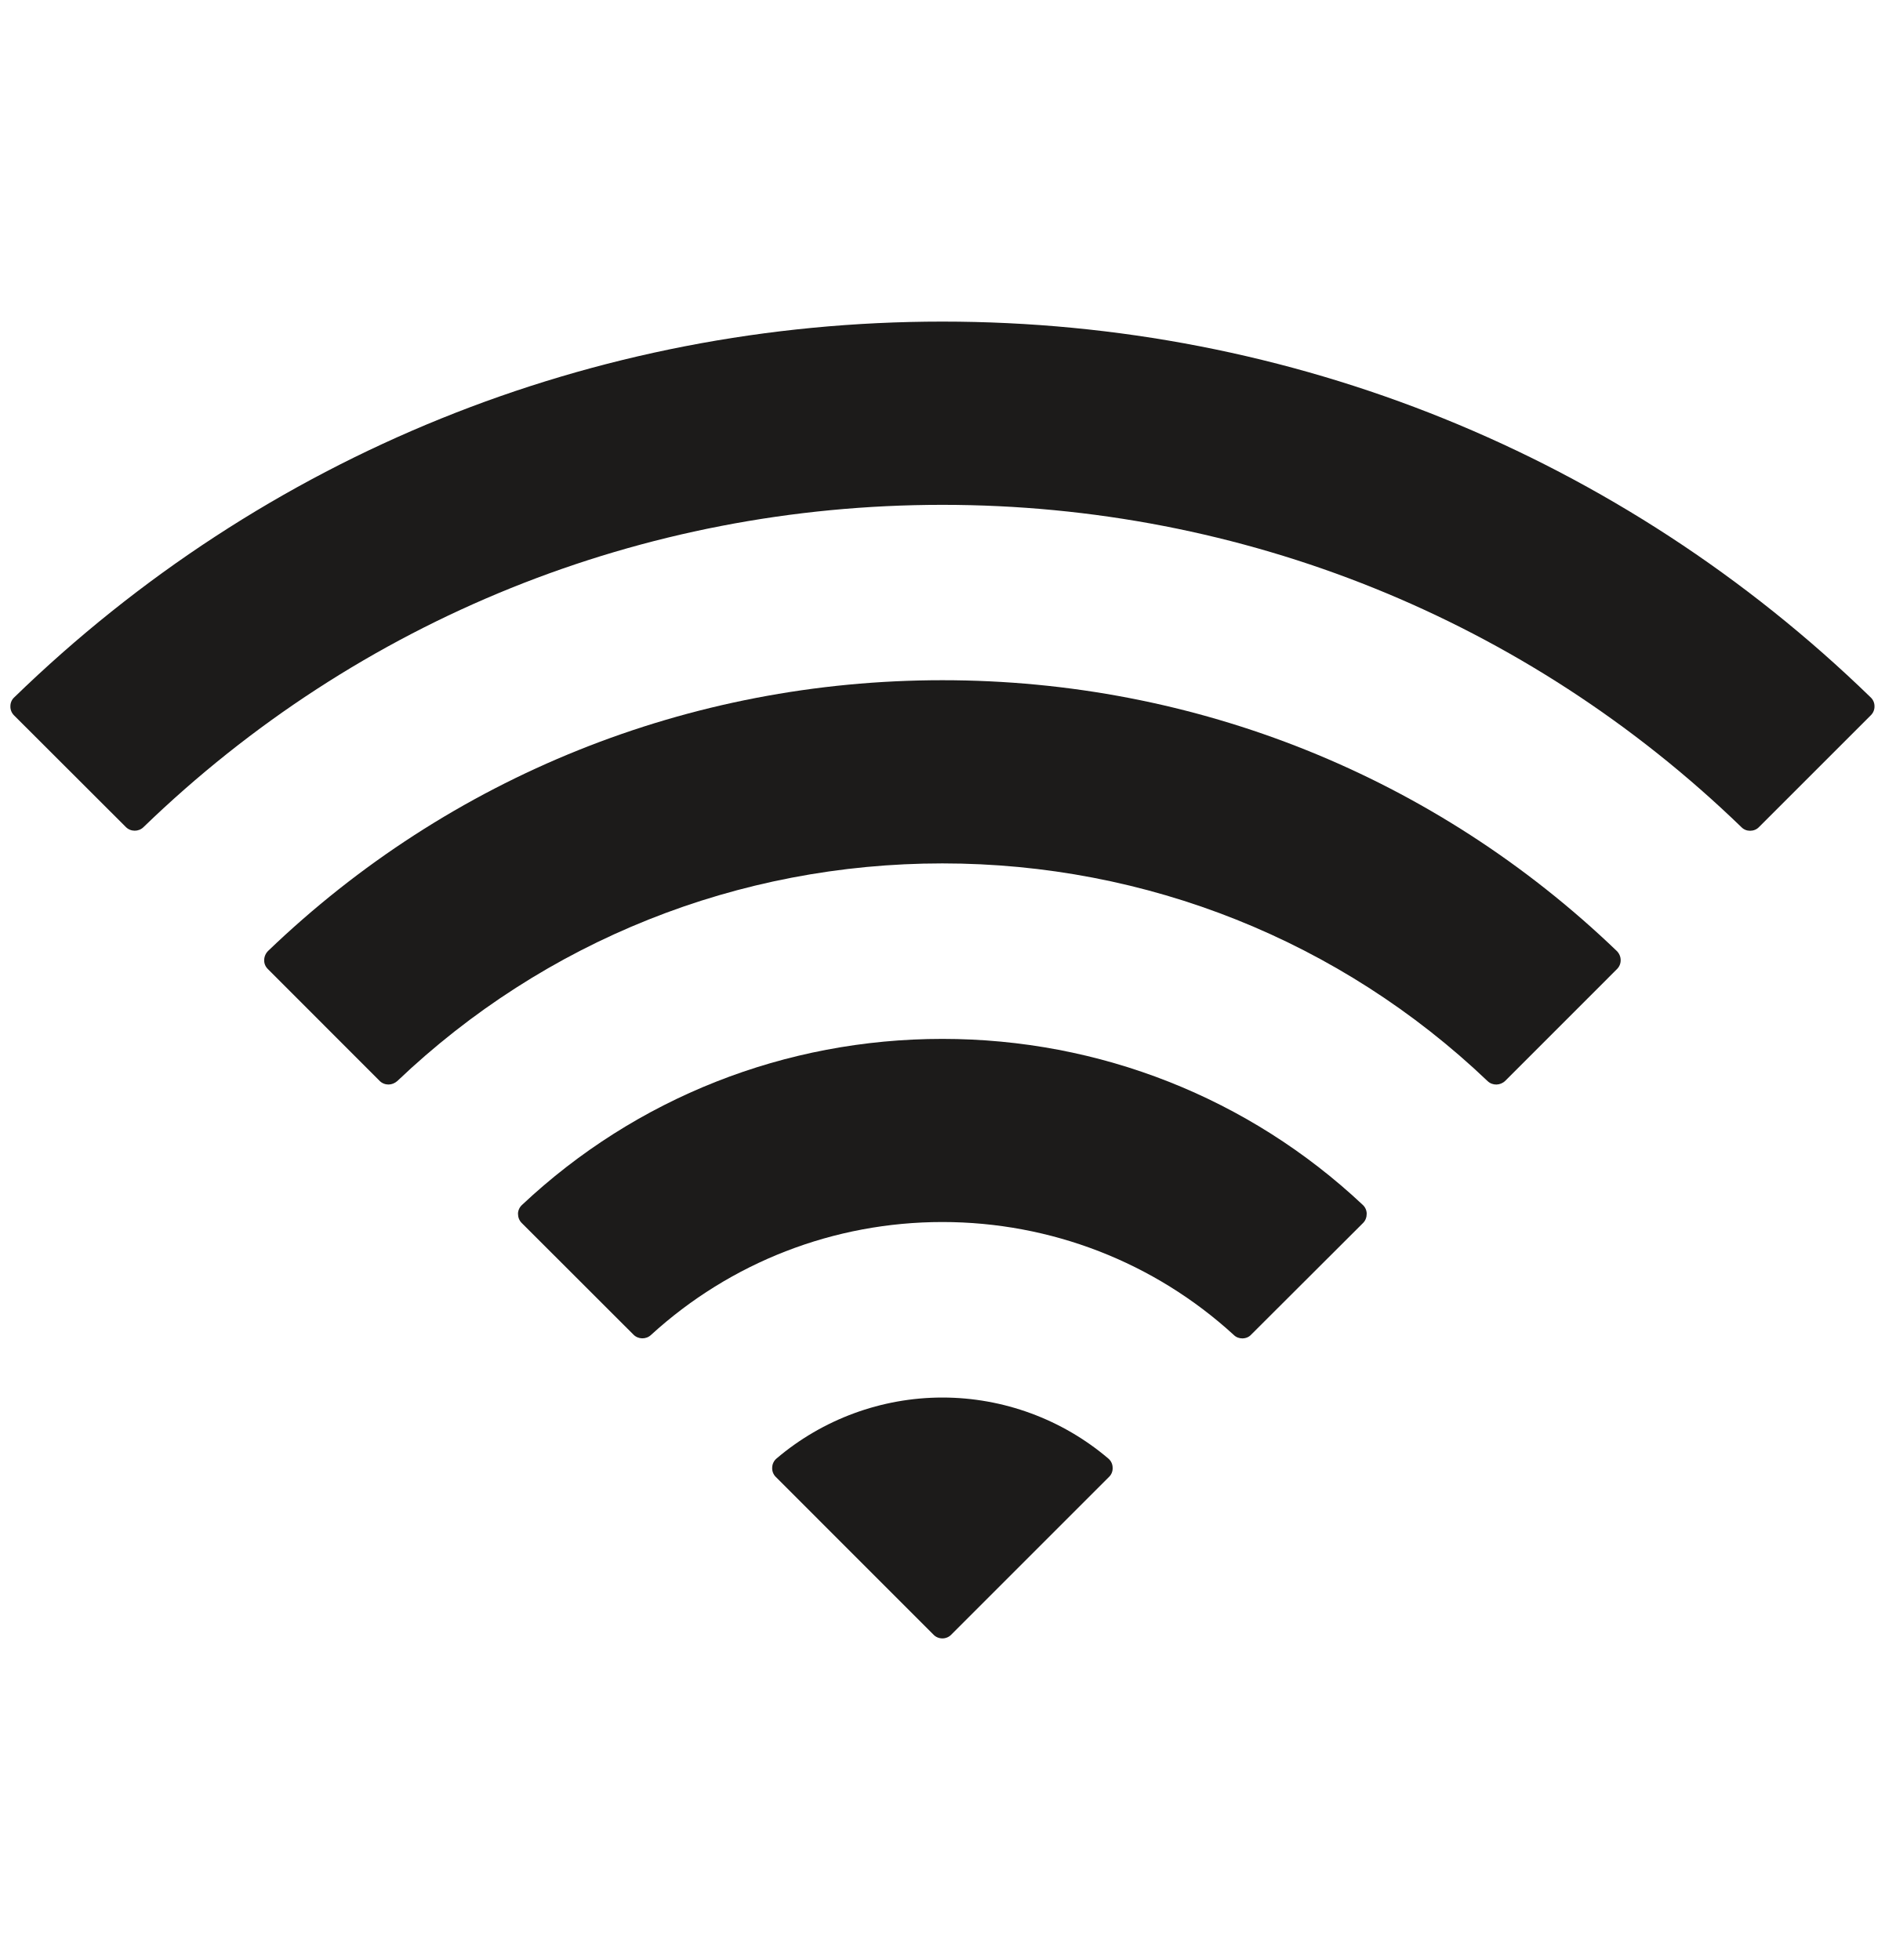
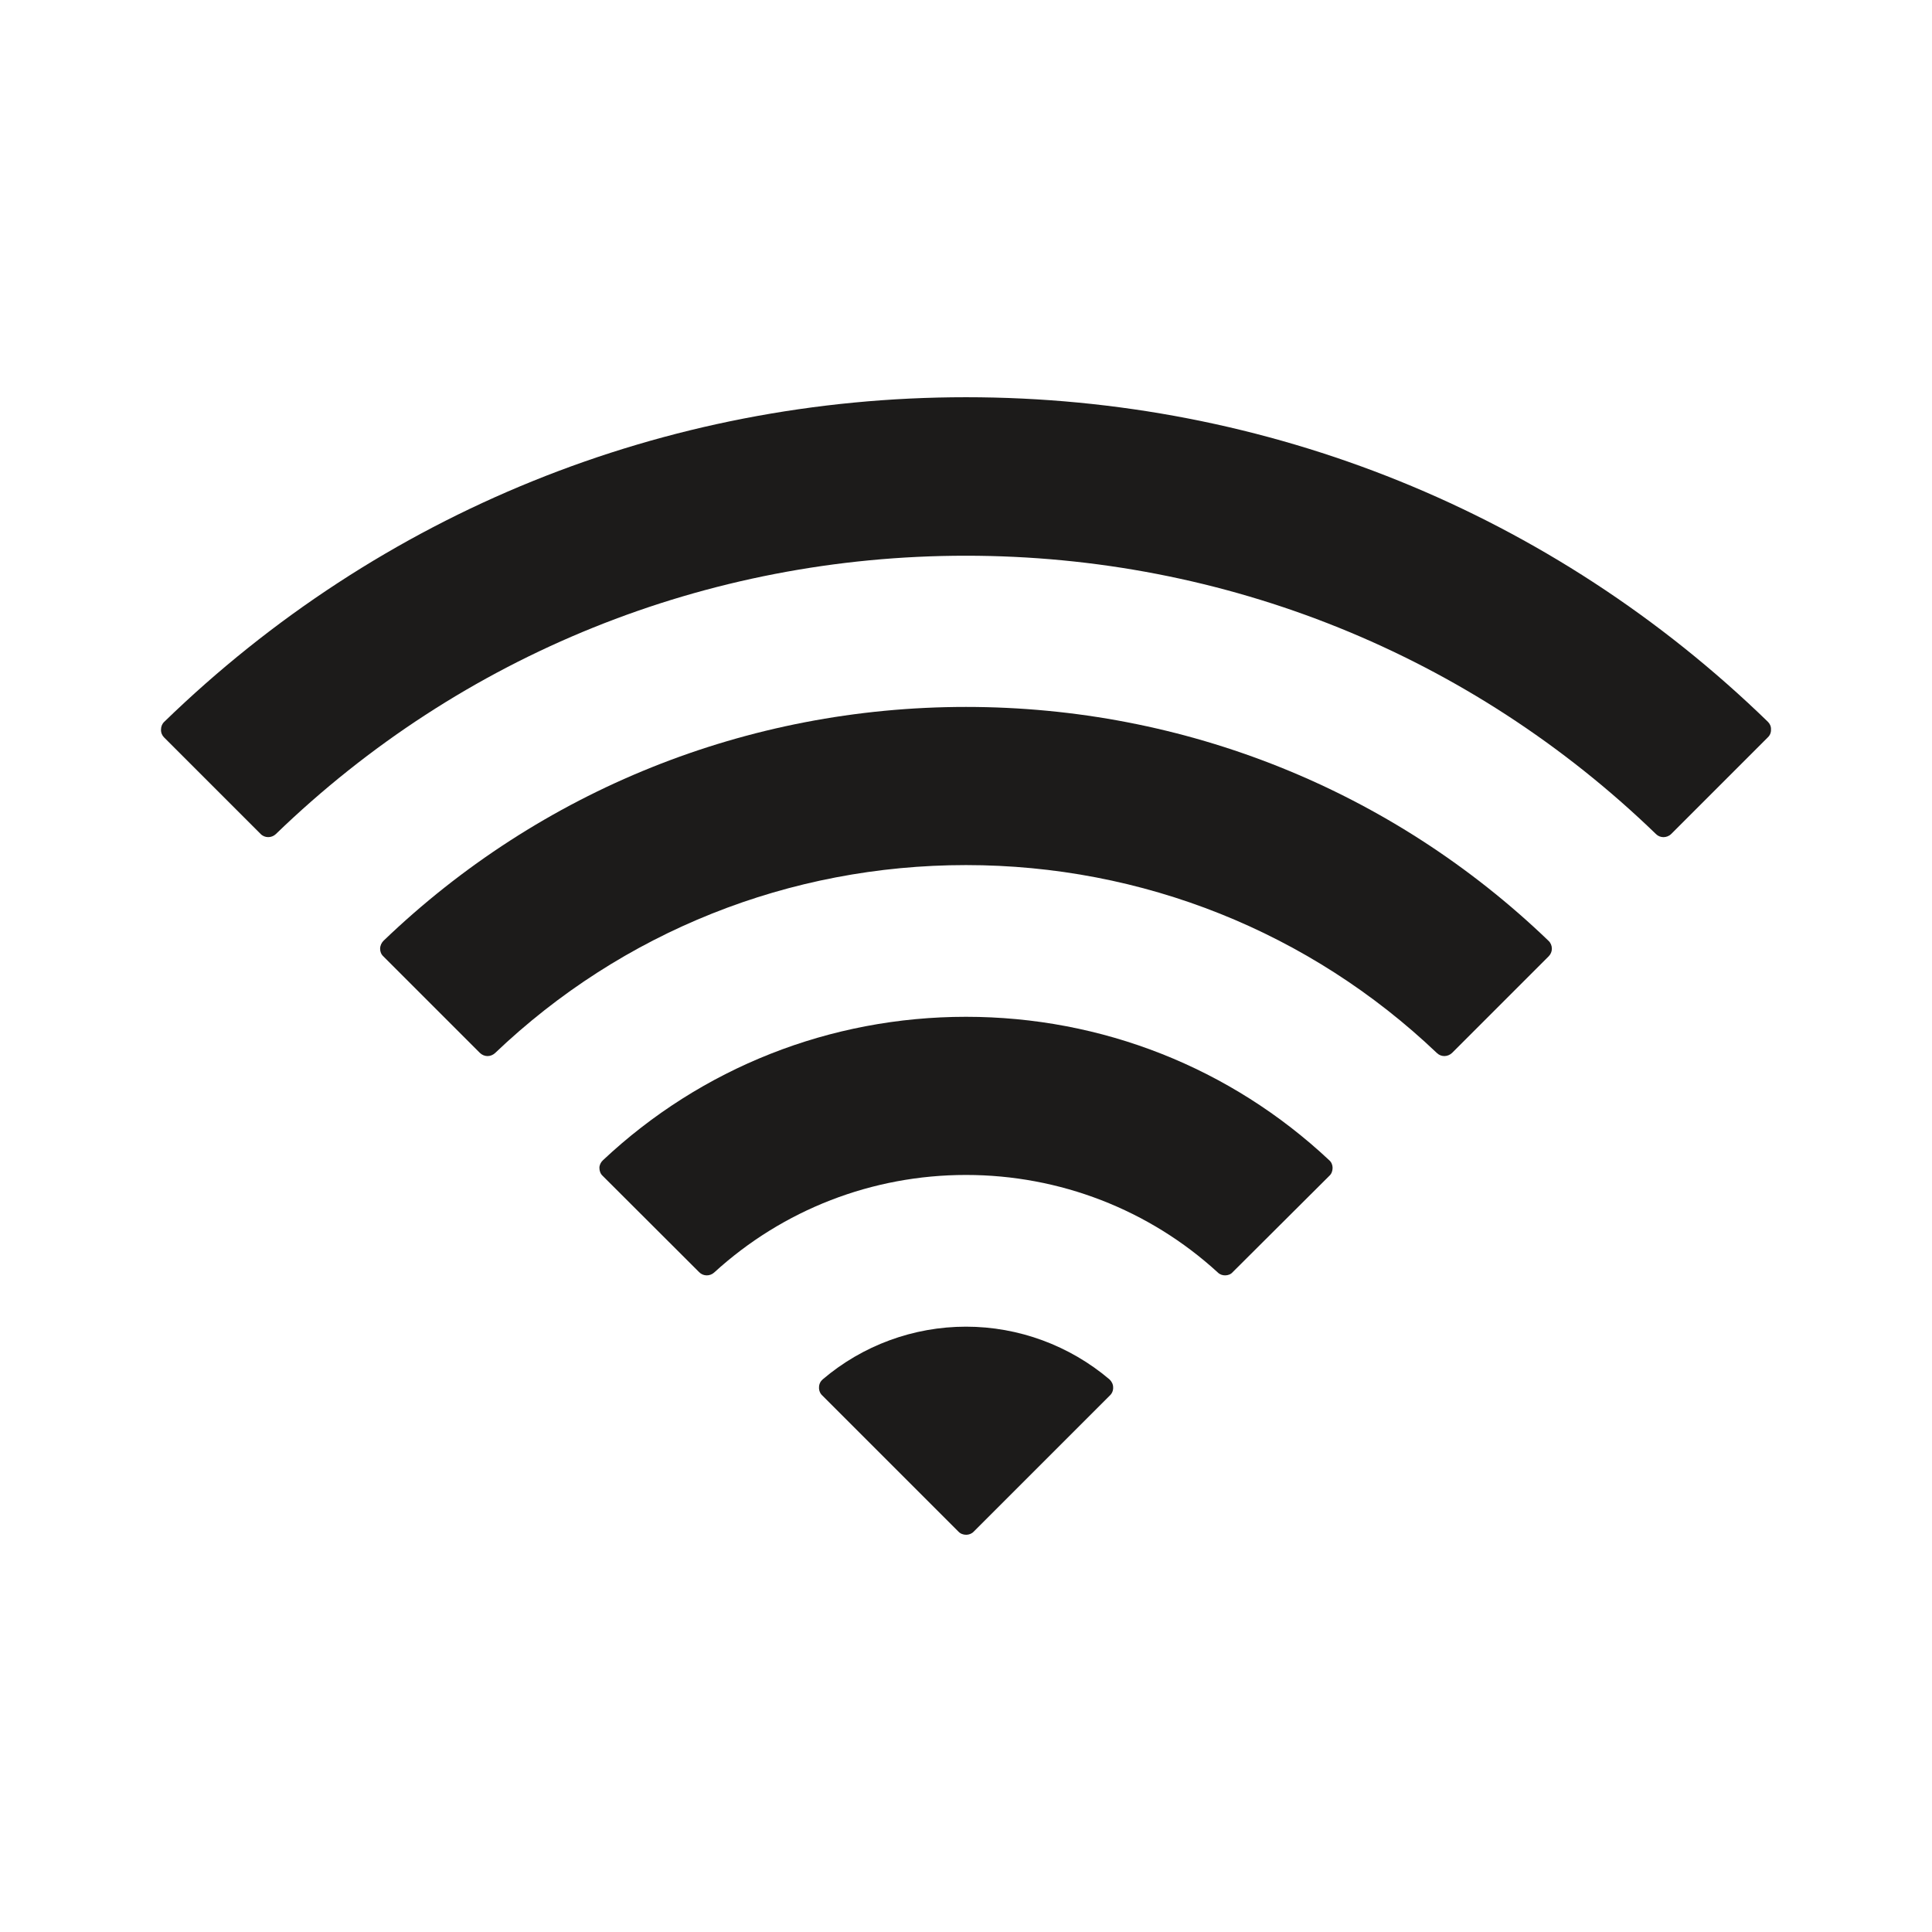
- <svg xmlns="http://www.w3.org/2000/svg" version="1.1" x="0px" y="0px" width="961.539px" height="1000px" viewBox="0 0 961.539 1000" style="enable-background:new 0 0 961.539 1000;" xml:space="preserve">
-   <g id="KP_x5F_WiFi_x5F_icon">
-     <g>
-       <path style="fill:#1C1B1A;" d="M480.74,713.028c-31.071,0-61.131,11.137-84.603,31.103c-1.337,1.13-2.185,2.817-2.216,4.651    c-0.115,1.789,0.603,3.578,1.877,4.796l80.38,80.41c1.219,1.29,2.919,1.936,4.562,1.936c1.644,0,3.33-0.646,4.548-1.936    l80.408-80.41c1.306-1.218,2.012-3.007,1.894-4.796c-0.016-1.834-0.867-3.521-2.218-4.651    C541.886,724.165,511.856,713.028,480.74,713.028z" />
-       <path style="fill:#1C1B1A;" d="M954.303,355.819C826.992,232.146,658.824,164.076,480.74,164.076    c-178.069,0-346.236,68.07-473.502,191.743c-1.247,1.144-1.936,2.759-1.936,4.475c-0.075,1.761,0.629,3.463,1.849,4.68    l57.037,56.965c2.422,2.465,6.514,2.538,9.007,0.074C182.828,315.974,327.581,257.571,480.74,257.571    c153.161,0,297.958,58.402,407.602,164.441c1.205,1.247,2.791,1.849,4.432,1.849c1.645,0,3.346-0.602,4.576-1.923l56.98-56.965    c1.264-1.217,1.969-2.919,1.908-4.68C956.238,358.578,955.533,356.963,954.303,355.819z" />
-       <path style="fill:#1C1B1A;" d="M480.74,530.046c-80.159,0-156.283,30.06-214.392,84.662c-1.306,1.174-2.099,2.877-2.099,4.548    c0,1.791,0.63,3.478,1.905,4.725l56.98,56.937c2.422,2.478,6.442,2.536,8.936,0.205c40.579-37.103,93.348-57.641,148.668-57.641    c55.306,0,108.151,20.538,148.67,57.641c1.217,1.203,2.817,1.73,4.328,1.73c1.686,0,3.358-0.615,4.546-1.936l57.056-56.937    c1.262-1.247,1.861-2.934,1.861-4.725c0-1.671-0.732-3.374-2.039-4.548C637.038,560.105,560.87,530.046,480.74,530.046z" />
-       <path style="fill:#1C1B1A;" d="M480.74,347.046c-129.127,0-251.258,49.073-343.991,138.138c-1.231,1.247-1.98,2.919-1.98,4.709    c-0.044,1.717,0.646,3.316,1.893,4.533l56.992,57.039c1.219,1.247,2.908,1.862,4.521,1.862c1.57,0,3.184-0.615,4.502-1.775    c75.113-71.562,173.844-111.04,278.063-111.04c104.19,0,202.997,39.478,278.094,111.04c2.553,2.466,6.529,2.318,9.023-0.087    l57.023-57.039c1.23-1.217,1.877-2.816,1.877-4.533c0-1.79-0.734-3.462-1.996-4.709    C732.059,396.119,609.896,347.046,480.74,347.046z" />
+ <svg xmlns="http://www.w3.org/2000/svg" version="1.1" x="0px" y="0px" viewBox="0 0 600 600" style="enable-background:new 0 0 600 600;" xml:space="preserve">
+   <g id="wifi">
+     <g id="wifi_1_">
+       <g>
+         <path style="fill:#1C1B1A;" d="M300,412.009c-16.354,0-32.13,5.837-44.488,16.354c-0.684,0.578-1.157,1.472-1.157,2.472     c-0.053,0.947,0.316,1.893,0.999,2.524l42.279,42.279c0.631,0.684,1.525,0.999,2.419,0.999c0.841,0,1.735-0.315,2.366-0.999     l42.279-42.279c0.684-0.631,1.052-1.578,0.999-2.524c0-0.947-0.473-1.841-1.157-2.472     C332.183,417.898,316.407,412.009,300,412.009z" />
+         <path style="fill:#1C1B1A;" d="M549.048,224.171C482.106,159.121,393.656,123.363,300,123.363S117.946,159.174,51.004,224.171     c-0.631,0.578-0.999,1.472-0.999,2.366c-0.053,0.947,0.316,1.841,0.947,2.472l29.974,29.974c1.262,1.315,3.418,1.315,4.733,0.053     c57.635-55.741,133.779-86.452,214.289-86.452c80.562,0,156.707,30.71,214.342,86.452c0.631,0.631,1.472,0.947,2.314,0.947     c0.841,0,1.735-0.316,2.419-0.999l29.974-29.974c0.684-0.631,1.052-1.525,0.999-2.472     C550.048,225.643,549.68,224.802,549.048,224.171z" />
+         <path style="fill:#1C1B1A;" d="M300,315.776c-42.174,0-82.192,15.828-112.745,44.541c-0.684,0.631-1.104,1.525-1.104,2.366     c0,0.947,0.316,1.841,0.999,2.472l29.974,29.922c1.262,1.315,3.366,1.315,4.68,0.105c21.35-19.509,49.063-30.29,78.196-30.29     c29.08,0,56.898,10.78,78.196,30.29c0.631,0.631,1.472,0.894,2.261,0.894c0.894,0,1.788-0.315,2.366-0.999l30.027-29.922     c0.684-0.631,0.999-1.525,0.999-2.472c0-0.894-0.368-1.788-1.052-2.366C382.192,331.604,342.174,315.776,300,315.776z" />
+         <path style="fill:#1C1B1A;" d="M300,219.543c-67.889,0-132.149,25.82-180.897,72.622c-0.631,0.631-1.052,1.525-1.052,2.472     c0,0.894,0.316,1.735,0.999,2.366l29.974,29.974c0.631,0.631,1.525,0.999,2.366,0.999s1.683-0.316,2.366-0.947     c39.492-37.652,91.395-58.371,146.242-58.371c54.795,0,106.75,20.772,146.242,58.371c1.367,1.315,3.418,1.21,4.733-0.053     l29.974-29.974c0.631-0.631,0.999-1.472,0.999-2.366c0-0.947-0.368-1.841-1.052-2.472     C432.202,245.363,367.941,219.543,300,219.543z" />
+       </g>
    </g>
  </g>
  <g id="Layer_1">
</g>
</svg>
